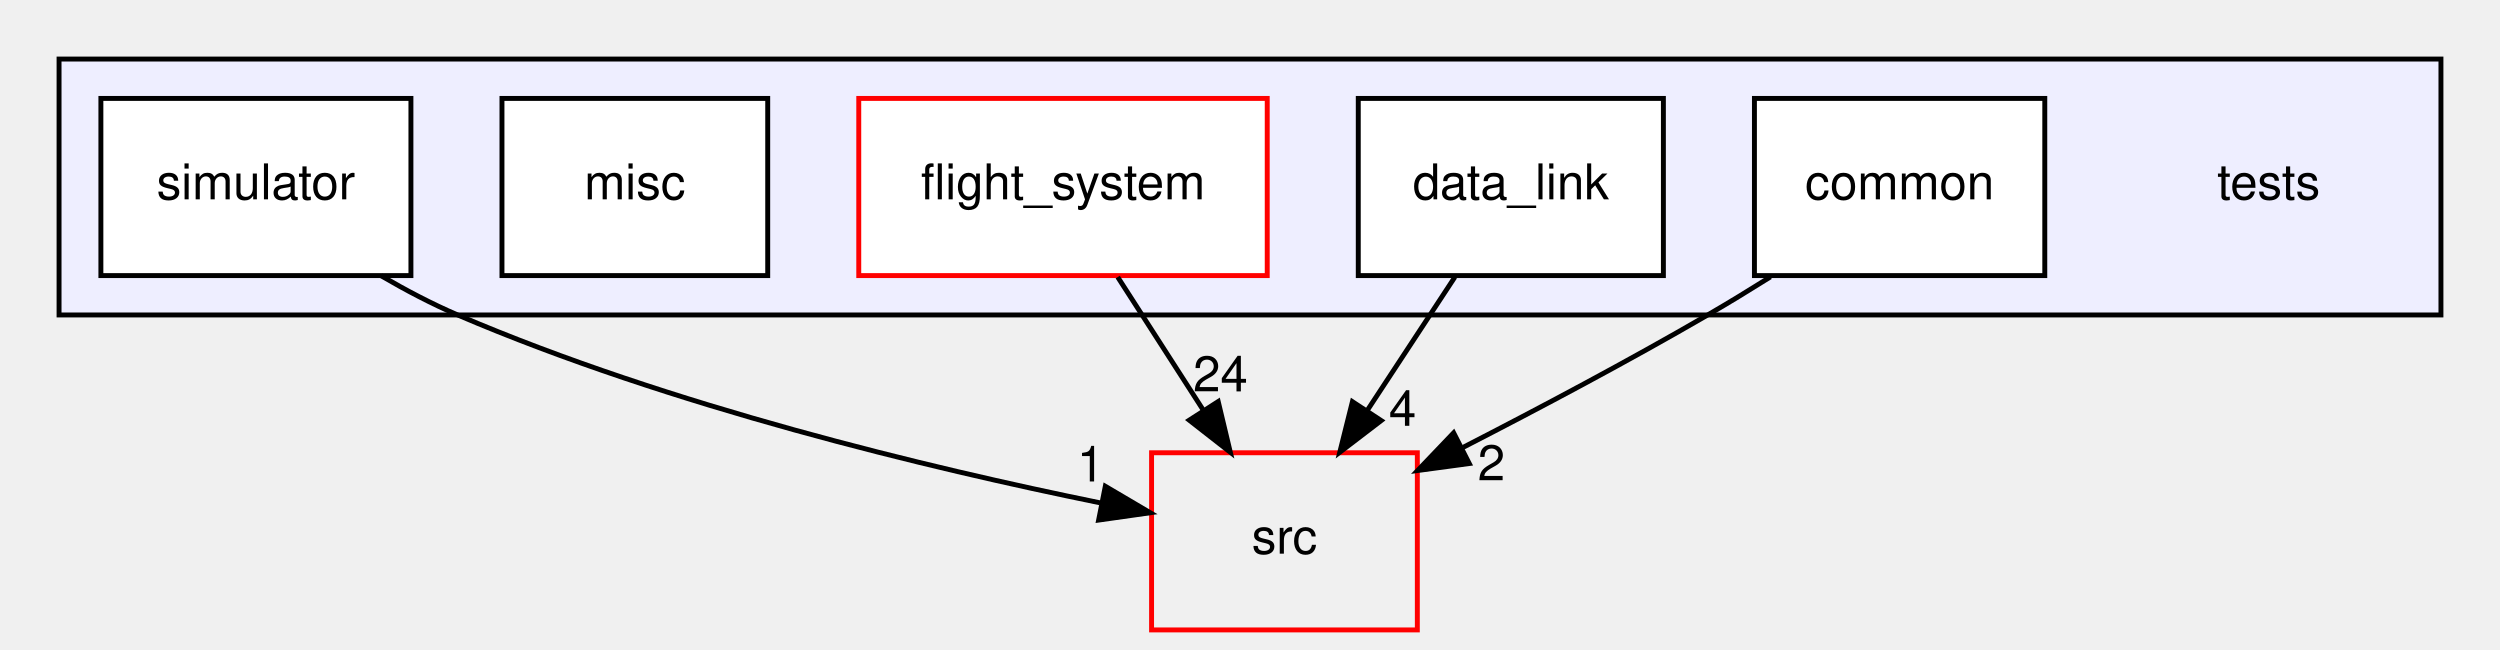
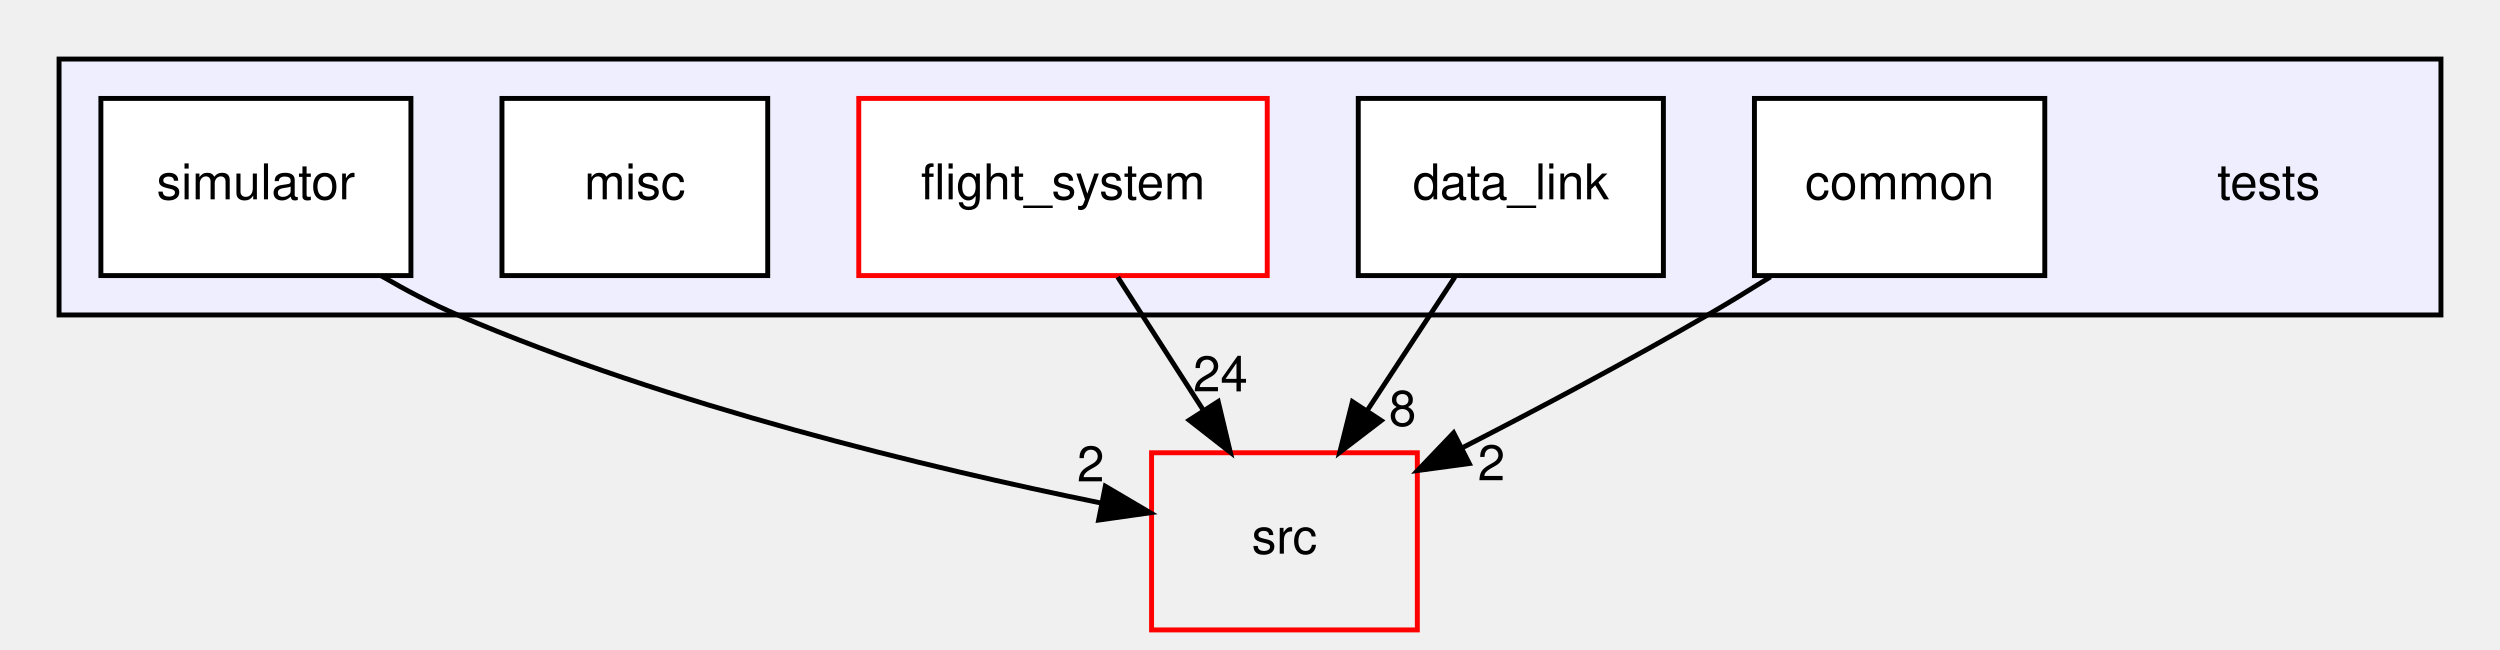
<svg xmlns="http://www.w3.org/2000/svg" xmlns:xlink="http://www.w3.org/1999/xlink" width="508pt" height="132pt" viewBox="0.00 0.00 508.00 132.00">
  <g id="graph0" class="graph" transform="scale(1 1) rotate(0) translate(4 128)">
    <g id="clust1" class="cluster">
      <g id="a_clust1">
        <a xlink:href="dir_59425e443f801f1f2fd8bbe4959a3ccf.html" target="_top">
          <polygon fill="#eeeeff" stroke="black" points="8,-64 8,-116 492,-116 492,-64 8,-64" />
        </a>
      </g>
    </g>
    <g id="node1" class="node">
      <text text-anchor="middle" x="457" y="-87.5" font-family="Helvetica,sans-Serif" font-size="10.00">tests</text>
    </g>
    <g id="node2" class="node">
      <g id="a_node2">
        <a xlink:href="dir_7150d60f8ed19178d13bbbfb68df11e8.html" target="_top" xlink:title="common">
          <polygon fill="white" stroke="black" points="411.5,-108 352.5,-108 352.5,-72 411.5,-72 411.5,-108" />
          <text text-anchor="middle" x="382" y="-87.5" font-family="Helvetica,sans-Serif" font-size="10.00">common</text>
        </a>
      </g>
    </g>
    <g id="node7" class="node">
      <g id="a_node7">
        <a xlink:href="dir_68267d1309a1af8e8297ef4c3efbcdba.html" target="_top" xlink:title="src">
          <polygon fill="none" stroke="red" points="284,-36 230,-36 230,0 284,0 284,-36" />
          <text text-anchor="middle" x="257" y="-15.5" font-family="Helvetica,sans-Serif" font-size="10.00">src</text>
        </a>
      </g>
    </g>
    <g id="edge3" class="edge">
      <path fill="none" stroke="black" d="M355.76,-71.74C351.53,-69.08 347.17,-66.42 343,-64 326.95,-54.68 308.79,-45.05 293.31,-37.1" />
      <polygon fill="black" stroke="black" points="294.56,-33.81 284.06,-32.39 291.38,-40.05 294.56,-33.81" />
      <g id="a_edge3-headlabel">
-         <a xlink:href="dir_000030_000000.html" target="_top" xlink:title="2">
+         <a xlink:href="dir_000032_000000.html" target="_top" xlink:title="2">
          <text text-anchor="middle" x="299.05" y="-30.41" font-family="Helvetica,sans-Serif" font-size="10.00">2</text>
        </a>
      </g>
    </g>
    <g id="node3" class="node">
      <g id="a_node3">
        <a xlink:href="dir_373886e443d2e3703a723f3d5ce79b90.html" target="_top" xlink:title="data_link">
          <polygon fill="white" stroke="black" points="334,-108 272,-108 272,-72 334,-72 334,-108" />
          <text text-anchor="middle" x="303" y="-87.5" font-family="Helvetica,sans-Serif" font-size="10.00">data_link</text>
        </a>
      </g>
    </g>
    <g id="edge1" class="edge">
      <path fill="none" stroke="black" d="M291.63,-71.7C286.28,-63.56 279.8,-53.69 273.89,-44.7" />
      <polygon fill="black" stroke="black" points="276.66,-42.54 268.24,-36.1 270.81,-46.38 276.66,-42.54" />
      <g id="a_edge1-headlabel">
-         <a xlink:href="dir_000029_000000.html" target="_top" xlink:title="4">
-           <text text-anchor="middle" x="281" y="-41.48" font-family="Helvetica,sans-Serif" font-size="10.00">4</text>
+         <a xlink:href="dir_000031_000000.html" target="_top" xlink:title="8">
+           <text text-anchor="middle" x="281" y="-41.48" font-family="Helvetica,sans-Serif" font-size="10.00">8</text>
        </a>
      </g>
    </g>
    <g id="node4" class="node">
      <g id="a_node4">
        <a xlink:href="dir_8d47769757c5da7f7f28492c53445906.html" target="_top" xlink:title="flight_system">
          <polygon fill="white" stroke="red" points="253.5,-108 170.5,-108 170.5,-72 253.5,-72 253.5,-108" />
          <text text-anchor="middle" x="212" y="-87.5" font-family="Helvetica,sans-Serif" font-size="10.00">flight_system</text>
        </a>
      </g>
    </g>
    <g id="edge4" class="edge">
      <path fill="none" stroke="black" d="M223.12,-71.7C228.36,-63.56 234.7,-53.69 240.48,-44.7" />
      <polygon fill="black" stroke="black" points="243.54,-46.41 246,-36.1 237.65,-42.62 243.54,-46.41" />
      <g id="a_edge4-headlabel">
        <a xlink:href="dir_000014_000000.html" target="_top" xlink:title="24">
          <text text-anchor="middle" x="243.99" y="-48.47" font-family="Helvetica,sans-Serif" font-size="10.00">24</text>
        </a>
      </g>
    </g>
    <g id="node5" class="node">
      <g id="a_node5">
        <a xlink:href="dir_977d3371830c4bec444f000fc75dc817.html" target="_top" xlink:title="misc">
          <polygon fill="white" stroke="black" points="152,-108 98,-108 98,-72 152,-72 152,-108" />
          <text text-anchor="middle" x="125" y="-87.5" font-family="Helvetica,sans-Serif" font-size="10.00">misc</text>
        </a>
      </g>
    </g>
    <g id="node6" class="node">
      <g id="a_node6">
        <a xlink:href="dir_bd9a815b597b5dd0d4d486f83bffd668.html" target="_top" xlink:title="simulator">
          <polygon fill="white" stroke="black" points="79.5,-108 16.5,-108 16.5,-72 79.5,-72 79.5,-108" />
          <text text-anchor="middle" x="48" y="-87.5" font-family="Helvetica,sans-Serif" font-size="10.00">simulator</text>
        </a>
      </g>
    </g>
    <g id="edge2" class="edge">
      <path fill="none" stroke="black" d="M73.43,-71.97C78.45,-69.04 83.79,-66.23 89,-64 132.14,-45.52 184.82,-32.9 219.56,-25.82" />
      <polygon fill="black" stroke="black" points="220.6,-29.19 229.73,-23.81 219.24,-22.32 220.6,-29.19" />
      <g id="a_edge2-headlabel">
-         <a xlink:href="dir_000021_000000.html" target="_top" xlink:title="1">
-           <text text-anchor="middle" x="217.63" y="-30.17" font-family="Helvetica,sans-Serif" font-size="10.00">1</text>
+         <a xlink:href="dir_000021_000000.html" target="_top" xlink:title="2">
+           <text text-anchor="middle" x="217.63" y="-30.17" font-family="Helvetica,sans-Serif" font-size="10.00">2</text>
        </a>
      </g>
    </g>
  </g>
</svg>
